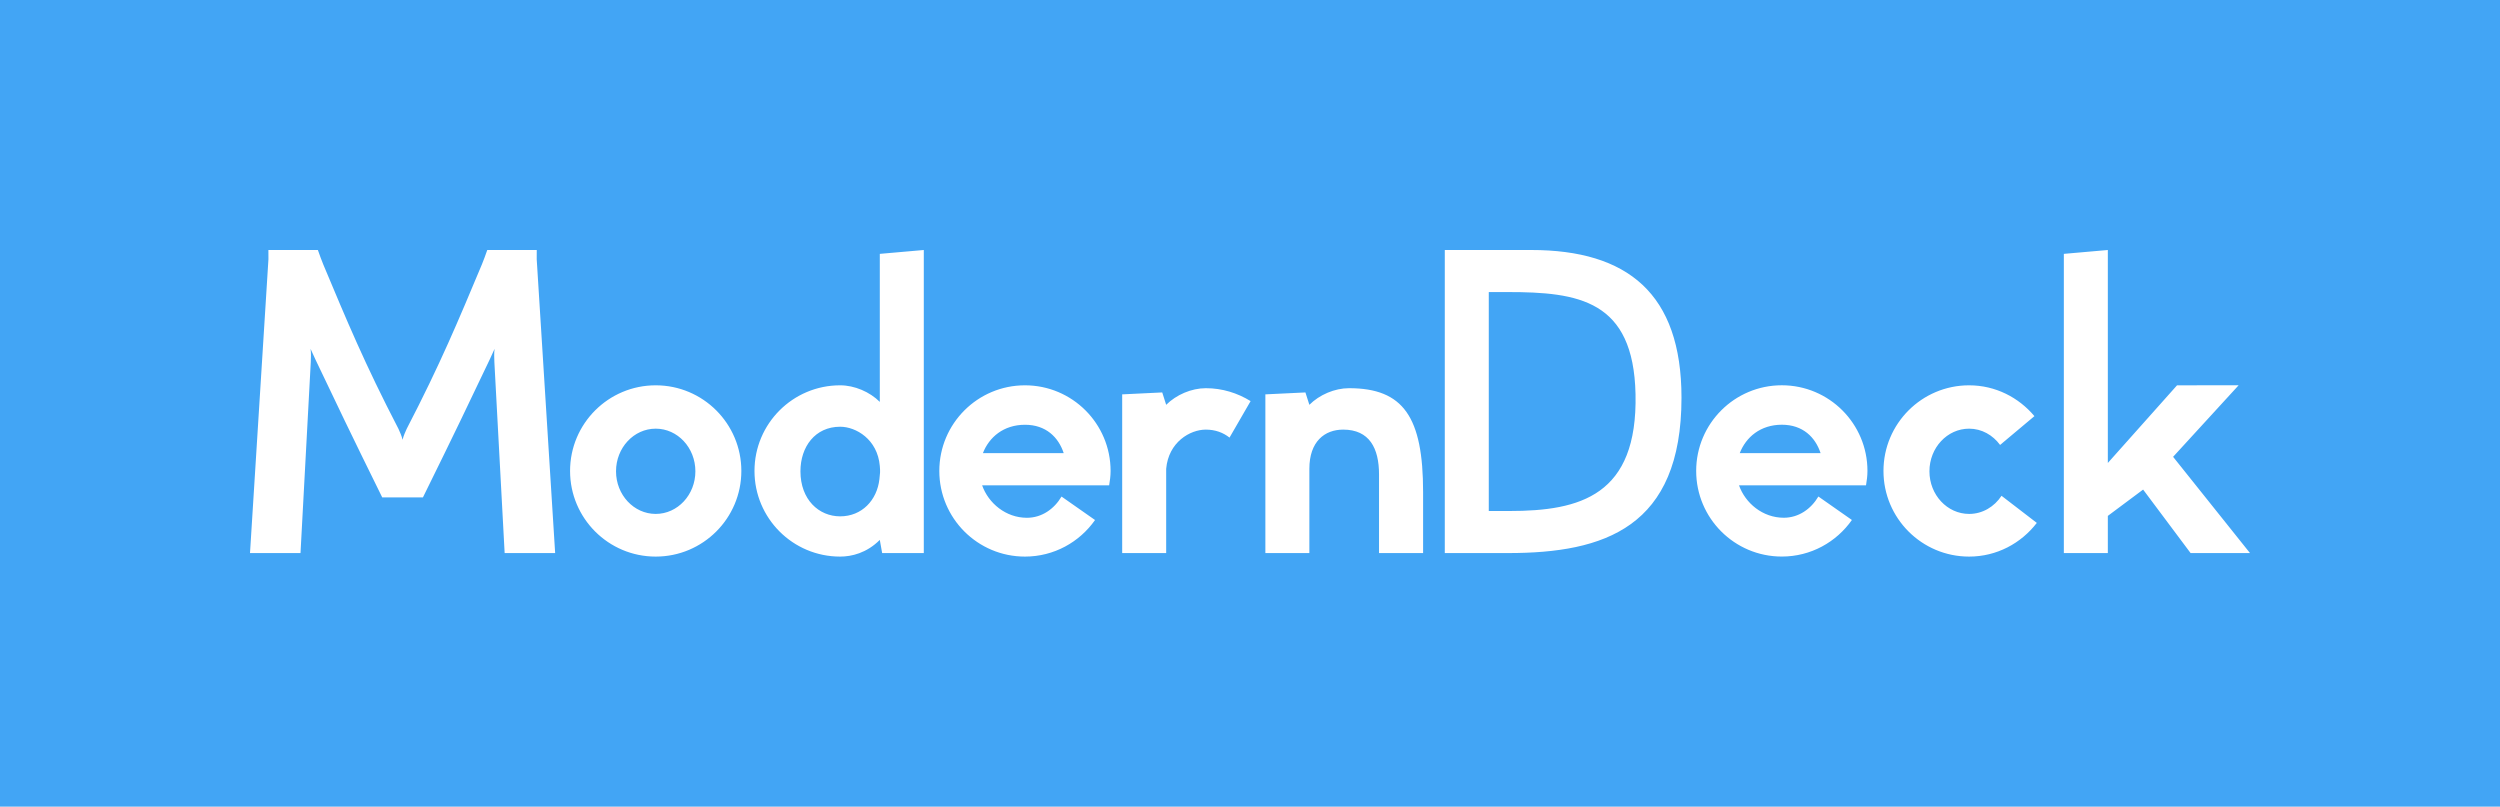
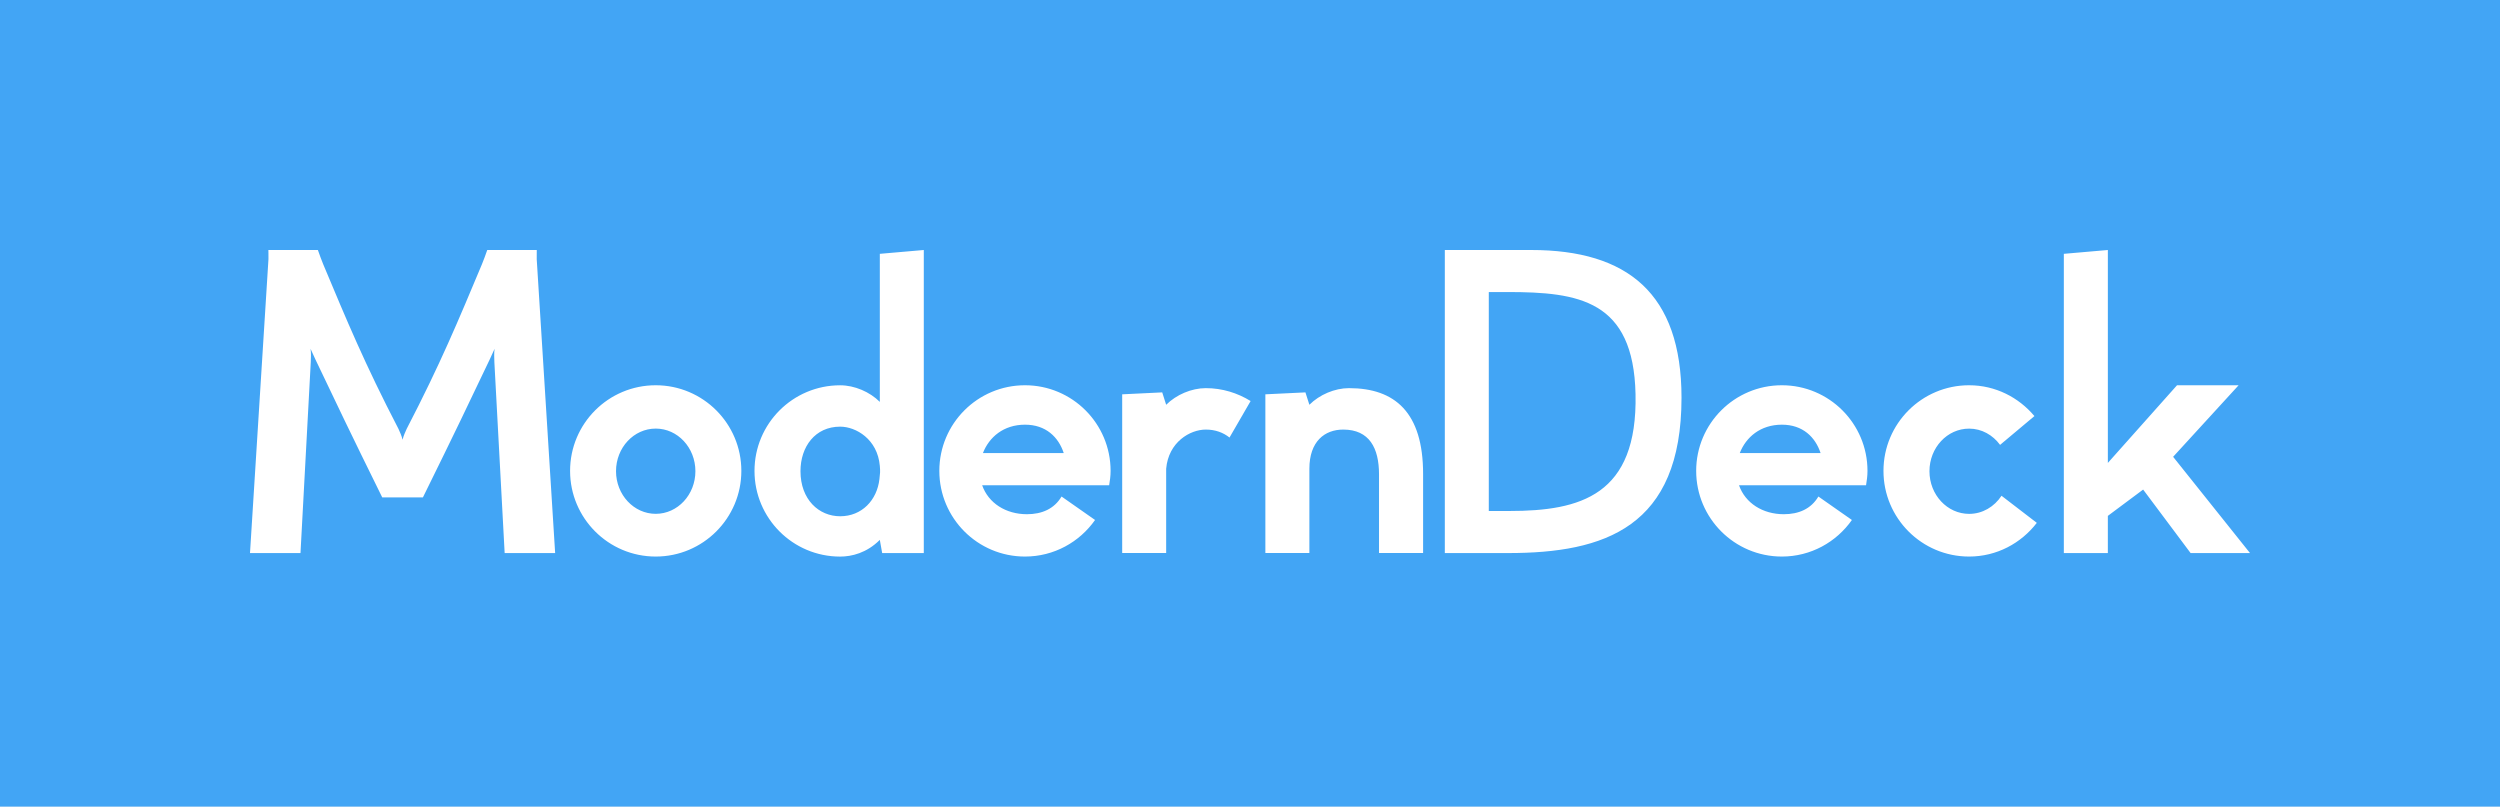
<svg xmlns="http://www.w3.org/2000/svg" width="640" height="206.488" viewBox="0 0 640 206.488" id="svg2" version="1.1">
  <defs id="defs4" />
  <g id="layer1" transform="translate(32.00002,-688.2127)">
+     <path style="color:#000000;font-style:normal;font-variant:normal;font-weight:normal;font-stretch:normal;font-size:medium;line-height:normal;font-family:sans-serif;text-indent:0;text-align:start;text-decoration:none;text-decoration-line:none;text-decoration-style:solid;text-decoration-color:#000000;letter-spacing:normal;word-spacing:normal;text-transform:none;direction:ltr;block-progression:tb;writing-mode:lr-tb;baseline-shift:baseline;text-anchor:start;white-space:normal;clip-rule:nonzero;display:inline;overflow:visible;visibility:visible;opacity:1;isolation:auto;mix-blend-mode:normal;color-interpolation:sRGB;color-interpolation-filters:linearRGB;solid-color:#000000;solid-opacity:1;fill:#000000;fill-opacity:1;fill-rule:evenodd;stroke:none;stroke-width:2.25;stroke-linecap:butt;stroke-linejoin:miter;stroke-miterlimit:4;stroke-dasharray:none;stroke-dashoffset:0;stroke-opacity:1;color-rendering:auto;image-rendering:auto;shape-rendering:auto;text-rendering:auto;enable-background:accumulate" d="m 282.818,1029.164 c -1.334,0.241 -2.68,0.397 -4.125,0.567 l 0,2.058 1.875,-0.122 0,12.413 2.25,0 z" id="path4314" />
+     <path style="color:#000000;font-style:normal;font-variant:normal;font-weight:normal;font-stretch:normal;font-size:medium;line-height:normal;font-family:sans-serif;text-indent:0;text-align:start;text-decoration:none;text-decoration-line:none;text-decoration-style:solid;text-decoration-color:#000000;letter-spacing:normal;word-spacing:normal;text-transform:none;direction:ltr;block-progression:tb;writing-mode:lr-tb;baseline-shift:baseline;text-anchor:start;white-space:normal;clip-rule:nonzero;display:inline;overflow:visible;visibility:visible;opacity:1;isolation:auto;mix-blend-mode:normal;color-interpolation:sRGB;color-interpolation-filters:linearRGB;solid-color:#000000;solid-opacity:1;fill:#000000;fill-opacity:1;fill-rule:evenodd;stroke:none;stroke-width:2.5;stroke-linecap:butt;stroke-linejoin:bevel;stroke-miterlimit:17;stroke-dasharray:none;stroke-dashoffset:0;stroke-opacity:1;color-rendering:auto;image-rendering:auto;shape-rendering:auto;text-rendering:auto;enable-background:accumulate" d="m 255.254,347.205 c -2.437,-1e-4 -4.414,1.975 -4.414,4.412 -8e-5,2.437 1.977,4.414 4.414,4.414 1.495,10e-5 2.811,-0.747 3.609,-1.885 l -1.727,-1.209 c -0.375,0.637 -1.012,0.912 -1.781,0.912 -1.086,0 -1.985,-0.571 -2.309,-1.49 l 4.334,0 1.875,0 0.336,0 c 0.041,-0.242 0.074,-0.488 0.074,-0.742 8e-5,-2.437 -1.975,-4.412 -4.412,-4.412 z m 0.002,2.031 c 1.078,0 1.725,0.642 1.994,1.463 l -4.164,0 c 0.319,-0.822 1.067,-1.463 2.17,-1.463 z" id="path4200" transform="translate(-32.00005,688.2127)" />
    <rect style="fill:#42a5f5;fill-opacity:1;stroke:none" id="rect4159" width="640" height="206.488" x="-32" y="688.213" />
    <text xml:space="preserve" style="font-style:normal;font-weight:normal;font-size:1.25px;line-height:125%;font-family:sans-serif;letter-spacing:0px;word-spacing:0px;fill:#000000;fill-opacity:1;stroke:none;stroke-width:1px;stroke-linecap:butt;stroke-linejoin:miter;stroke-opacity:1" x="5" y="1036.362" id="text4161">
      <tspan id="tspan4163" x="5" y="1036.362" />
    </text>
    <text xml:space="preserve" style="font-style:normal;font-weight:normal;font-size:0.312px;line-height:125%;font-family:sans-serif;letter-spacing:0px;word-spacing:0px;fill:#000000;fill-opacity:1;stroke:none;stroke-width:1px;stroke-linecap:butt;stroke-linejoin:miter;stroke-opacity:1" x="41.355" y="1049.476" id="text5018">
      <tspan x="41.355" y="1049.476" id="tspan5022" />
    </text>
-     <path style="color:#000000;font-style:normal;font-variant:normal;font-weight:normal;font-stretch:normal;font-size:medium;line-height:normal;font-family:sans-serif;text-indent:0;text-align:start;text-decoration:none;text-decoration-line:none;text-decoration-style:solid;text-decoration-color:#000000;letter-spacing:normal;word-spacing:normal;text-transform:none;direction:ltr;block-progression:tb;writing-mode:lr-tb;baseline-shift:baseline;text-anchor:start;white-space:normal;clip-rule:nonzero;display:inline;overflow:visible;visibility:visible;opacity:1;isolation:auto;mix-blend-mode:normal;color-interpolation:sRGB;color-interpolation-filters:linearRGB;solid-color:#000000;solid-opacity:1;fill:#ffffff;fill-opacity:1;fill-rule:evenodd;stroke:none;stroke-width:2.5;stroke-linecap:butt;stroke-linejoin:bevel;stroke-miterlimit:17;stroke-dasharray:none;stroke-dashoffset:0;stroke-opacity:1;color-rendering:auto;image-rendering:auto;shape-rendering:auto;text-rendering:auto;enable-background:accumulate" d="m 36.71,752.213 c 0,0 0.03,1.575 0.01,2.365 l -4.72,75.221 12.929,0 2.627,-48.849 c 0.025,-1.144 0.119,-2.177 -0.048,-3.431 0,0 0.78,1.752 1.192,2.617 5.684,11.922 8.68,18.235 17.145,35.406 l 5.214,0 5.214,0 c 8.465,-17.17 11.461,-23.483 17.145,-35.406 0.412,-0.865 1.192,-2.617 1.192,-2.617 -0.166,1.254 -0.07,2.287 -0.048,3.431 l 2.627,48.849 12.929,0 -4.72,-75.221 c -0.02,-0.79 0.01,-2.365 0.01,-2.365 l -12.668,0 c -0.477,1.334 -0.868,2.481 -1.376,3.693 -5.997,14.297 -10.594,25.412 -19.258,42.103 -0.406,0.934 -0.756,1.622 -1.047,2.782 -0.29,-1.159 -0.641,-1.848 -1.047,-2.782 -8.664,-16.691 -13.262,-27.806 -19.258,-42.103 -0.508,-1.211 -0.899,-2.358 -1.376,-3.693 l -12.668,0 z m 167.782,0 -11.262,0.989 0,37.896 c -2.564,-2.564 -6.47,-4.246 -10.157,-4.245 -12.108,-4.9e-4 -21.924,9.815 -21.924,21.924 -4.4e-4,12.108 9.815,21.924 21.924,21.924 2.926,0 6.783,-0.9 10.157,-4.274 l 0.601,3.373 10.661,0 0,-77.586 z m 133.374,0 0,10.768 0,66.818 11.262,0 4.953,0 c 24.675,0.001 44.381,-6.576 44.381,-39.777 0,-26.656 -13.813,-37.81 -38.488,-37.809 l -22.108,0 z m 169.739,0 -11.262,0.989 0,76.597 11.262,0 0,-9.518 9.033,-6.736 12.154,16.254 15.207,0 -19.685,-24.638 16.777,-18.318 -15.769,0.01 -17.717,19.879 0,-54.519 z m -158.477,10.768 4.798,0 c 18.19,-10e-4 32.25,2.046 32.769,26.12 0.56,25.941 -14.103,29.931 -32.304,29.93 l -5.263,0 0,-56.05 z m 75.018,23.862 c -12.108,-5.1e-4 -21.924,9.815 -21.924,21.924 -4.5e-4,12.108 9.815,21.924 21.924,21.924 7.429,4.9e-4 13.975,-3.711 17.94,-9.363 l -8.578,-6.009 c -1.862,3.166 -5.038,5.437 -8.859,5.437 -5.398,0 -9.857,-3.737 -11.466,-8.306 l 21.536,0 9.314,0 1.667,0 c 0.204,-1.203 0.368,-2.422 0.368,-3.683 4e-4,-12.109 -9.815,-21.924 -21.924,-21.924 z m -288.285,0.01 c -12.108,-5e-4 -21.924,9.815 -21.924,21.924 -4.4e-4,12.108 9.815,21.924 21.924,21.924 12.108,4.5e-4 21.924,-9.815 21.924,-21.924 3.8e-4,-12.109 -9.815,-21.924 -21.924,-21.924 z m 94.528,0 c -12.108,-5e-4 -21.924,9.815 -21.924,21.924 -4.4e-4,12.108 9.815,21.924 21.924,21.924 7.429,4.9e-4 13.975,-3.711 17.94,-9.363 l -8.578,-6.009 c -1.862,3.166 -5.038,5.437 -8.859,5.437 -5.398,0 -9.857,-3.737 -11.466,-8.306 l 21.536,0 9.314,0 1.667,0 c 0.204,-1.203 0.368,-2.422 0.368,-3.683 4.6e-4,-12.109 -9.815,-21.924 -21.924,-21.924 z m 241.704,0 c -12.108,-5e-4 -21.924,9.815 -21.924,21.924 -4.5e-4,12.108 9.815,21.924 21.924,21.924 7.084,0 13.322,-3.413 17.33,-8.626 l -9.033,-6.94 c -1.837,2.803 -4.855,4.641 -8.287,4.643 -5.609,0.002 -10.168,-4.879 -10.167,-10.913 -7.4e-4,-6.033 4.558,-10.916 10.167,-10.913 3.224,10e-4 6.06,1.647 7.919,4.168 l 8.791,-7.376 c -4.022,-4.786 -9.979,-7.89 -16.719,-7.889 z m -195.395,0.737 c -3.688,-4.9e-4 -7.593,1.691 -10.157,4.255 l -1.008,-3.169 -10.254,0.494 0,40.63 11.262,0 0,-21.575 c 0.592,-6.832 6.116,-10.031 10.148,-10.031 2.439,0 4.465,0.774 6.067,2.045 l 5.399,-9.343 c -3.341,-2.06 -7.243,-3.306 -11.456,-3.305 z m 36.656,0 c -3.688,-4.9e-4 -7.593,1.691 -10.157,4.255 l -1.008,-3.169 -10.254,0.494 0,40.63 11.262,0 0,-21.575 c 0,-6.997 3.92,-10.031 8.665,-10.031 6.701,0 9.169,4.753 9.169,11.466 l 0,20.14 11.282,0 0,-15.634 c 0,-19.165 -5.025,-26.576 -18.958,-26.576 z m 110.801,9.353 c 5.358,0 8.576,3.191 9.915,7.269 l -20.693,0 c 1.585,-4.084 5.298,-7.269 10.778,-7.269 z m -193.757,0.01 c 5.358,0 8.576,3.191 9.915,7.269 l -20.693,0 c 1.585,-4.084 5.298,-7.269 10.778,-7.269 z m -47.317,0.504 c 4.032,0 9.556,3.199 10.148,10.031 0.132,1.519 0.072,1.857 -0.097,3.373 -0.605,5.428 -4.511,9.537 -10.051,9.537 -5.437,0 -10.167,-4.259 -10.167,-11.534 0,-6.288 3.766,-11.408 10.167,-11.408 z m -47.211,0.494 c 5.605,0.002 10.148,4.885 10.148,10.913 7.4e-4,6.031 -4.543,10.91 -10.148,10.913 -5.609,0.002 -10.168,-4.879 -10.167,-10.913 -7.3e-4,-6.033 4.558,-10.916 10.167,-10.913 z" id="path4169-3" />
+     <path style="color:#000000;font-style:normal;font-variant:normal;font-weight:normal;font-stretch:normal;font-size:medium;line-height:normal;font-family:sans-serif;text-indent:0;text-align:start;text-decoration:none;text-decoration-line:none;text-decoration-style:solid;text-decoration-color:#000000;letter-spacing:normal;word-spacing:normal;text-transform:none;direction:ltr;block-progression:tb;writing-mode:lr-tb;baseline-shift:baseline;text-anchor:start;white-space:normal;clip-rule:nonzero;display:inline;overflow:visible;visibility:visible;opacity:1;isolation:auto;mix-blend-mode:normal;color-interpolation:sRGB;color-interpolation-filters:linearRGB;solid-color:#000000;solid-opacity:1;fill:#000000;fill-opacity:1;fill-rule:evenodd;stroke:none;stroke-width:2.5;stroke-linecap:butt;stroke-linejoin:bevel;stroke-miterlimit:17;stroke-dasharray:none;stroke-dashoffset:0;stroke-opacity:1;color-rendering:auto;image-rendering:auto;shape-rendering:auto;text-rendering:auto;enable-background:accumulate" d="m 145.275,1028.448 c 0,0 0.006,0.317 0.002,0.476 l -0.95,15.139 2.602,0 0.529,-9.832 c 0.006,-0.23 0.024,-0.438 -0.01,-0.691 0,0 0.157,0.353 0.24,0.527 1.144,2.399 1.747,3.67 3.451,7.126 l 1.05,0 1.049,0 c 1.704,-3.456 2.307,-4.726 3.451,-7.126 0.083,-0.174 0.24,-0.527 0.24,-0.527 -0.034,0.253 -0.014,0.46 -0.01,0.691 l 0.529,9.832 2.602,0 -0.95,-15.139 c -0.004,-0.159 0.002,-0.476 0.002,-0.476 l -2.55,0 c -0.096,0.269 -0.175,0.499 -0.277,0.743 -1.207,2.878 -2.132,5.114 -3.876,8.474 -0.082,0.188 -0.152,0.327 -0.211,0.56 -0.058,-0.233 -0.129,-0.372 -0.211,-0.56 -1.744,-3.359 -2.669,-5.596 -3.876,-8.474 -0.102,-0.244 -0.181,-0.475 -0.277,-0.743 l -2.55,0 z" id="path4210" />
+     <path style="color:#000000;font-style:normal;font-variant:normal;font-weight:normal;font-stretch:normal;font-size:medium;line-height:normal;font-family:sans-serif;text-indent:0;text-align:start;text-decoration:none;text-decoration-line:none;text-decoration-style:solid;text-decoration-color:#000000;letter-spacing:normal;word-spacing:normal;text-transform:none;direction:ltr;block-progression:tb;writing-mode:lr-tb;baseline-shift:baseline;text-anchor:start;white-space:normal;clip-rule:nonzero;display:inline;overflow:visible;visibility:visible;opacity:1;isolation:auto;mix-blend-mode:normal;color-interpolation:sRGB;color-interpolation-filters:linearRGB;solid-color:#000000;solid-opacity:1;fill:#000000;fill-opacity:1;fill-rule:evenodd;stroke:none;stroke-width:2.5;stroke-linecap:butt;stroke-linejoin:bevel;stroke-miterlimit:17;stroke-dasharray:none;stroke-dashoffset:0;stroke-opacity:1;color-rendering:auto;image-rendering:auto;shape-rendering:auto;text-rendering:auto;enable-background:accumulate" d="M 211.043 340.236 L 208.777 340.434 L 208.777 348.062 C 208.261 347.546 207.475 347.207 206.732 347.207 C 204.295 347.207 202.32 349.182 202.32 351.619 C 202.32 354.056 204.295 356.033 206.732 356.033 C 207.321 356.033 208.098 355.851 208.777 355.172 L 208.898 355.852 L 211.043 355.852 L 211.043 340.236 z M 206.734 349.338 C 207.546 349.338 208.658 349.982 208.777 351.357 C 208.804 351.663 208.792 351.73 208.758 352.035 C 208.636 353.128 207.849 353.955 206.734 353.955 C 205.64 353.955 204.689 353.097 204.689 351.633 C 204.689 350.367 205.446 349.338 206.734 349.338 z " transform="translate(-32.00005,688.2127)" id="path4208" />
+     <path style="color:#000000;font-style:normal;font-variant:normal;font-weight:normal;font-stretch:normal;font-size:medium;line-height:normal;font-family:sans-serif;text-indent:0;text-align:start;text-decoration:none;text-decoration-line:none;text-decoration-style:solid;text-decoration-color:#000000;letter-spacing:normal;word-spacing:normal;text-transform:none;direction:ltr;block-progression:tb;writing-mode:lr-tb;baseline-shift:baseline;text-anchor:start;white-space:normal;clip-rule:nonzero;display:inline;overflow:visible;visibility:visible;opacity:1;isolation:auto;mix-blend-mode:normal;color-interpolation:sRGB;color-interpolation-filters:linearRGB;solid-color:#000000;solid-opacity:1;fill:#000000;fill-opacity:1;fill-rule:evenodd;stroke:none;stroke-width:2.5;stroke-linecap:butt;stroke-linejoin:bevel;stroke-miterlimit:17;stroke-dasharray:none;stroke-dashoffset:0;stroke-opacity:1;color-rendering:auto;image-rendering:auto;shape-rendering:auto;text-rendering:auto;enable-background:accumulate" d="M 237.889 340.236 L 237.889 342.402 L 237.889 355.852 L 240.154 355.852 L 241.152 355.852 C 246.119 355.852 250.084 354.528 250.084 347.846 C 250.084 342.481 247.304 340.236 242.338 340.236 L 237.889 340.236 z M 240.154 342.402 L 241.121 342.402 C 244.782 342.402 247.61 342.815 247.715 347.66 C 247.828 352.881 244.876 353.684 241.213 353.684 L 240.154 353.684 L 240.154 342.402 z " transform="translate(-32.00005,688.2127)" id="path4206" />
+     <path style="color:#000000;font-style:normal;font-variant:normal;font-weight:normal;font-stretch:normal;font-size:medium;line-height:normal;font-family:sans-serif;text-indent:0;text-align:start;text-decoration:none;text-decoration-line:none;text-decoration-style:solid;text-decoration-color:#000000;letter-spacing:normal;word-spacing:normal;text-transform:none;direction:ltr;block-progression:tb;writing-mode:lr-tb;baseline-shift:baseline;text-anchor:start;white-space:normal;clip-rule:nonzero;display:inline;overflow:visible;visibility:visible;opacity:1;isolation:auto;mix-blend-mode:normal;color-interpolation:sRGB;color-interpolation-filters:linearRGB;solid-color:#000000;solid-opacity:1;fill:#000000;fill-opacity:1;fill-rule:evenodd;stroke:none;stroke-width:2.5;stroke-linecap:butt;stroke-linejoin:bevel;stroke-miterlimit:17;stroke-dasharray:none;stroke-dashoffset:0;stroke-opacity:1;color-rendering:auto;image-rendering:auto;shape-rendering:auto;text-rendering:auto;enable-background:accumulate" d="m 240.051,1028.448 -2.267,0.199 0,15.417 2.267,0 0,-1.916 1.818,-1.356 2.446,3.271 3.061,0 -3.962,-4.959 3.377,-3.687 -3.174,0 -3.566,4.001 0,-10.973 z" id="path4204" />
+     <path style="color:#000000;font-style:normal;font-variant:normal;font-weight:normal;font-stretch:normal;font-size:medium;line-height:normal;font-family:sans-serif;text-indent:0;text-align:start;text-decoration:none;text-decoration-line:none;text-decoration-style:solid;text-decoration-color:#000000;letter-spacing:normal;word-spacing:normal;text-transform:none;direction:ltr;block-progression:tb;writing-mode:lr-tb;baseline-shift:baseline;text-anchor:start;white-space:normal;clip-rule:nonzero;display:inline;overflow:visible;visibility:visible;opacity:1;isolation:auto;mix-blend-mode:normal;color-interpolation:sRGB;color-interpolation-filters:linearRGB;solid-color:#000000;solid-opacity:1;fill:#000000;fill-opacity:1;fill-rule:evenodd;stroke:none;stroke-width:2.5;stroke-linecap:butt;stroke-linejoin:bevel;stroke-miterlimit:17;stroke-dasharray:none;stroke-dashoffset:0;stroke-opacity:1;color-rendering:auto;image-rendering:auto;shape-rendering:auto;text-rendering:auto;enable-background:accumulate" d="M 197.23 347.205 C 194.793 347.205 192.818 349.18 192.818 351.617 C 192.818 354.054 194.793 356.031 197.23 356.031 C 199.667 356.031 201.643 354.054 201.643 351.617 C 201.643 349.18 199.667 347.205 197.23 347.205 z M 197.232 349.438 C 198.36 349.438 199.276 350.42 199.275 351.633 C 199.276 352.847 198.36 353.829 197.232 353.83 C 196.103 353.83 195.185 352.847 195.186 351.633 C 195.185 350.418 196.103 349.437 197.232 349.438 z " transform="translate(-32.00005,688.2127)" id="path4198" />
+     <path style="color:#000000;font-style:normal;font-variant:normal;font-weight:normal;font-stretch:normal;font-size:medium;line-height:normal;font-family:sans-serif;text-indent:0;text-align:start;text-decoration:none;text-decoration-line:none;text-decoration-style:solid;text-decoration-color:#000000;letter-spacing:normal;word-spacing:normal;text-transform:none;direction:ltr;block-progression:tb;writing-mode:lr-tb;baseline-shift:baseline;text-anchor:start;white-space:normal;clip-rule:nonzero;display:inline;overflow:visible;visibility:visible;opacity:1;isolation:auto;mix-blend-mode:normal;color-interpolation:sRGB;color-interpolation-filters:linearRGB;solid-color:#000000;solid-opacity:1;fill:#000000;fill-opacity:1;fill-rule:evenodd;stroke:none;stroke-width:2.5;stroke-linecap:butt;stroke-linejoin:bevel;stroke-miterlimit:17;stroke-dasharray:none;stroke-dashoffset:0;stroke-opacity:1;color-rendering:auto;image-rendering:auto;shape-rendering:auto;text-rendering:auto;enable-background:accumulate" d="m 216.256,347.205 c -2.437,-1e-4 -4.412,1.975 -4.412,4.412 -8e-5,2.437 1.975,4.414 4.412,4.414 1.495,10e-5 2.813,-0.747 3.611,-1.885 l -1.727,-1.209 c -0.375,0.637 -1.014,0.912 -1.783,0.912 -1.086,0 -1.983,-0.571 -2.307,-1.49 l 4.334,0 1.875,0 0.334,0 c 0.041,-0.242 0.074,-0.488 0.074,-0.742 1e-4,-2.437 -1.975,-4.412 -4.412,-4.412 z m 0.002,2.031 c 1.078,0 1.726,0.642 1.996,1.463 l -4.164,0 c 0.319,-0.822 1.065,-1.463 2.168,-1.463 z" transform="translate(-32.00005,688.2127)" id="path4196" />
+     <path style="color:#000000;font-style:normal;font-variant:normal;font-weight:normal;font-stretch:normal;font-size:medium;line-height:normal;font-family:sans-serif;text-indent:0;text-align:start;text-decoration:none;text-decoration-line:none;text-decoration-style:solid;text-decoration-color:#000000;letter-spacing:normal;word-spacing:normal;text-transform:none;direction:ltr;block-progression:tb;writing-mode:lr-tb;baseline-shift:baseline;text-anchor:start;white-space:normal;clip-rule:nonzero;display:inline;overflow:visible;visibility:visible;opacity:1;isolation:auto;mix-blend-mode:normal;color-interpolation:sRGB;color-interpolation-filters:linearRGB;solid-color:#000000;solid-opacity:1;fill:#000000;fill-opacity:1;fill-rule:evenodd;stroke:none;stroke-width:2.5;stroke-linecap:butt;stroke-linejoin:bevel;stroke-miterlimit:17;stroke-dasharray:none;stroke-dashoffset:0;stroke-opacity:1;color-rendering:auto;image-rendering:auto;shape-rendering:auto;text-rendering:auto;enable-background:accumulate" d="m 232.903,1035.418 c -2.437,-10e-5 -4.413,1.975 -4.413,4.412 -8e-5,2.437 1.976,4.413 4.413,4.413 1.426,0 2.681,-0.687 3.488,-1.736 l -1.818,-1.397 c -0.37,0.564 -0.977,0.934 -1.668,0.934 -1.129,0 -2.046,-0.982 -2.046,-2.197 -1.5e-4,-1.214 0.917,-2.197 2.046,-2.196 0.649,2e-4 1.22,0.332 1.594,0.839 l 1.769,-1.484 c -0.809,-0.963 -2.008,-1.588 -3.365,-1.588 z" id="path4194" />
+     <path style="color:#000000;font-style:normal;font-variant:normal;font-weight:normal;font-stretch:normal;font-size:medium;line-height:normal;font-family:sans-serif;text-indent:0;text-align:start;text-decoration:none;text-decoration-line:none;text-decoration-style:solid;text-decoration-color:#000000;letter-spacing:normal;word-spacing:normal;text-transform:none;direction:ltr;block-progression:tb;writing-mode:lr-tb;baseline-shift:baseline;text-anchor:start;white-space:normal;clip-rule:nonzero;display:inline;overflow:visible;visibility:visible;opacity:1;isolation:auto;mix-blend-mode:normal;color-interpolation:sRGB;color-interpolation-filters:linearRGB;solid-color:#000000;solid-opacity:1;fill:#000000;fill-opacity:1;fill-rule:evenodd;stroke:none;stroke-width:2.5;stroke-linecap:butt;stroke-linejoin:bevel;stroke-miterlimit:17;stroke-dasharray:none;stroke-dashoffset:0;stroke-opacity:1;color-rendering:auto;image-rendering:auto;shape-rendering:auto;text-rendering:auto;enable-background:accumulate" d="m 193.577,1035.566 c -0.742,-10e-5 -1.528,0.34 -2.044,0.856 l -0.203,-0.638 -2.064,0.099 0,8.177 2.267,0 0,-4.342 c 0.119,-1.375 1.231,-2.019 2.042,-2.019 0.491,0 0.899,0.156 1.221,0.411 l 1.087,-1.88 c -0.672,-0.415 -1.458,-0.665 -2.306,-0.665 z" id="path4192" />
+     <path style="color:#000000;font-style:normal;font-variant:normal;font-weight:normal;font-stretch:normal;font-size:medium;line-height:normal;font-family:sans-serif;text-indent:0;text-align:start;text-decoration:none;text-decoration-line:none;text-decoration-style:solid;text-decoration-color:#000000;letter-spacing:normal;word-spacing:normal;text-transform:none;direction:ltr;block-progression:tb;writing-mode:lr-tb;baseline-shift:baseline;text-anchor:start;white-space:normal;clip-rule:nonzero;display:inline;overflow:visible;visibility:visible;opacity:1;isolation:auto;mix-blend-mode:normal;color-interpolation:sRGB;color-interpolation-filters:linearRGB;solid-color:#000000;solid-opacity:1;fill:#000000;fill-opacity:1;fill-rule:evenodd;stroke:none;stroke-width:2.5;stroke-linecap:butt;stroke-linejoin:bevel;stroke-miterlimit:17;stroke-dasharray:none;stroke-dashoffset:0;stroke-opacity:1;color-rendering:auto;image-rendering:auto;shape-rendering:auto;text-rendering:auto;enable-background:accumulate" d="m 200.954,1035.566 c -0.742,-10e-5 -1.528,0.34 -2.044,0.856 l -0.203,-0.638 -2.064,0.099 0,8.177 2.267,0 0,-4.342 c 0,-1.408 0.789,-2.019 1.744,-2.019 1.349,0 1.845,0.957 1.845,2.308 l 0,4.054 2.271,0 0,-4.074 c 0,-3.172 -1.453,-4.421 -3.816,-4.421 z" id="path4190" />
+     <g style="font-style:normal;font-weight:normal;font-size:20.918px;line-height:125%;font-family:sans-serif;letter-spacing:0px;word-spacing:0px;fill:#000000;fill-opacity:1;stroke:none;stroke-width:1px;stroke-linecap:butt;stroke-linejoin:miter;stroke-opacity:1" id="text4242" />
+     <path style="color:#000000;font-style:normal;font-variant:normal;font-weight:normal;font-stretch:normal;font-size:medium;line-height:normal;font-family:sans-serif;text-indent:0;text-align:start;text-decoration:none;text-decoration-line:none;text-decoration-style:solid;text-decoration-color:#000000;letter-spacing:normal;word-spacing:normal;text-transform:none;direction:ltr;block-progression:tb;writing-mode:lr-tb;baseline-shift:baseline;text-anchor:start;white-space:normal;clip-rule:nonzero;display:inline;overflow:visible;visibility:visible;opacity:1;isolation:auto;mix-blend-mode:normal;color-interpolation:sRGB;color-interpolation-filters:linearRGB;solid-color:#000000;solid-opacity:1;fill:#000000;fill-opacity:1;fill-rule:evenodd;stroke:none;stroke-width:2.5;stroke-linecap:butt;stroke-linejoin:bevel;stroke-miterlimit:17;stroke-dasharray:none;stroke-dashoffset:0;stroke-opacity:1;color-rendering:auto;image-rendering:auto;shape-rendering:auto;text-rendering:auto;enable-background:accumulate" d="m 272.343,1029.164 -4.895,8.479 c -1.219,2.11 -0.497,4.809 1.613,6.027 2.11,1.219 4.811,0.495 6.029,-1.615 1.219,-2.111 0.584,-4.809 -1.527,-6.027 -0.684,-0.395 -1.455,-0.6 -2.333,-0.435 l 3.595,-6.229 z m -1.247,8.485 c 0.139,-0.011 0.281,-0.01 0.43,0 0.27,0.035 0.555,0.129 0.809,0.275 l 0.002,0.01 c 0.132,0.077 0.248,0.167 0.357,0.266 0.1,0.092 0.194,0.19 0.281,0.299 0.173,0.245 0.298,0.486 0.375,0.771 0.058,0.275 0.07,0.548 0.053,0.828 -0.027,0.298 -0.108,0.565 -0.254,0.818 -0.157,0.272 -0.358,0.494 -0.592,0.648 -0.245,0.173 -0.488,0.298 -0.756,0.385 -0.208,0.055 -0.41,0.068 -0.615,0.055 -0.35,0.01 -0.702,-0.062 -1.021,-0.246 -0.14,-0.081 -0.263,-0.182 -0.375,-0.291 -0.009,-0.01 -0.009,-0.016 -0.018,-0.022 -0.31,-0.274 -0.519,-0.618 -0.631,-1.037 -0.153,-0.572 -0.068,-1.099 0.246,-1.643 0.002,-2e-4 0.004,-0.011 0.006,-0.012 l 0.002,0 0.018,-0.031 c 0.143,-0.238 0.317,-0.457 0.549,-0.621 0.216,-0.165 0.459,-0.292 0.727,-0.379 0.134,-0.043 0.27,-0.068 0.408,-0.078 z" id="path4275" />
+     <path style="color:#000000;font-style:normal;font-variant:normal;font-weight:normal;font-stretch:normal;font-size:medium;line-height:normal;font-family:sans-serif;text-indent:0;text-align:start;text-decoration:none;text-decoration-line:none;text-decoration-style:solid;text-decoration-color:#000000;letter-spacing:normal;word-spacing:normal;text-transform:none;direction:ltr;block-progression:tb;writing-mode:lr-tb;baseline-shift:baseline;text-anchor:start;white-space:normal;clip-rule:nonzero;display:inline;overflow:visible;visibility:visible;opacity:1;isolation:auto;mix-blend-mode:normal;color-interpolation:sRGB;color-interpolation-filters:linearRGB;solid-color:#000000;solid-opacity:1;fill:#000000;fill-opacity:1;fill-rule:evenodd;stroke:none;stroke-width:2.5;stroke-linecap:butt;stroke-linejoin:bevel;stroke-miterlimit:17;stroke-dasharray:none;stroke-dashoffset:0;stroke-opacity:1;color-rendering:auto;image-rendering:auto;shape-rendering:auto;text-rendering:auto;enable-background:accumulate" d="m 277.077,1044.257 c -0.076,0.012 -0.154,0 -0.236,0 -0.148,-0.02 -0.305,-0.071 -0.444,-0.151 l -10e-4,-0.01 c -0.072,-0.043 -0.136,-0.092 -0.196,-0.146 -0.055,-0.05 -0.106,-0.105 -0.155,-0.164 -0.095,-0.135 -0.164,-0.267 -0.206,-0.424 -0.032,-0.151 -0.038,-0.301 -0.029,-0.455 0.015,-0.164 0.059,-0.31 0.14,-0.45 0.086,-0.149 0.197,-0.271 0.325,-0.356 0.134,-0.095 0.268,-0.164 0.415,-0.211 0.115,-0.03 0.225,-0.038 0.338,-0.03 0.193,0 0.386,0.034 0.562,0.135 0.077,0.045 0.145,0.1 0.206,0.16 0.005,0 0.005,0.012 0.009,0.013 0.17,0.15 0.285,0.34 0.347,0.57 0.084,0.314 0.037,0.604 -0.135,0.903 -0.001,10e-5 -0.002,0.01 -0.003,0.01 l -0.001,0 -0.009,0.018 c -0.078,0.131 -0.174,0.251 -0.302,0.341 -0.119,0.091 -0.252,0.161 -0.399,0.208 -0.074,0.024 -0.148,0.038 -0.224,0.043 z" id="path4302" />
+     <path style="color:#000000;font-style:normal;font-variant:normal;font-weight:normal;font-stretch:normal;font-size:medium;line-height:normal;font-family:sans-serif;text-indent:0;text-align:start;text-decoration:none;text-decoration-line:none;text-decoration-style:solid;text-decoration-color:#000000;letter-spacing:normal;word-spacing:normal;text-transform:none;direction:ltr;block-progression:tb;writing-mode:lr-tb;baseline-shift:baseline;text-anchor:start;white-space:normal;clip-rule:nonzero;display:inline;overflow:visible;visibility:visible;opacity:1;isolation:auto;mix-blend-mode:normal;color-interpolation:sRGB;color-interpolation-filters:linearRGB;solid-color:#000000;solid-opacity:1;fill:#ffffff;fill-opacity:1;fill-rule:evenodd;stroke:none;stroke-width:2.5;stroke-linecap:butt;stroke-linejoin:bevel;stroke-miterlimit:17;stroke-dasharray:none;stroke-dashoffset:0;stroke-opacity:1;color-rendering:auto;image-rendering:auto;shape-rendering:auto;text-rendering:auto;enable-background:accumulate" d="m 36.706,752.213 c 0,0 0.039,1.568 0.019,2.358 l -4.726,75.226 12.926,0 2.63,-48.851 c 0.03,-1.145 0.12,-2.181 -0.049,-3.435 0,0 0.781,1.755 1.194,2.62 5.684,11.921 8.682,18.24 17.147,35.41 l 5.211,0 5.211,0 c 8.465,-17.17 11.463,-23.489 17.147,-35.41 0.412,-0.866 1.194,-2.62 1.194,-2.62 -0.166,1.255 -0.069,2.29 -0.049,3.435 l 2.63,48.851 12.926,0 -4.716,-75.226 c -0.02,-0.79 0.01,-2.358 0.01,-2.358 l -12.674,0 c -0.477,1.335 -0.87,2.476 -1.378,3.688 -5.997,14.297 -10.589,25.415 -19.253,42.106 -0.406,0.934 -0.758,1.616 -1.048,2.775 -0.29,-1.16 -0.642,-1.841 -1.048,-2.775 -8.664,-16.691 -13.256,-27.809 -19.253,-42.106 -0.508,-1.211 -0.901,-2.353 -1.378,-3.688 l -12.674,0 z m 167.785,0 -11.257,0.98 0,37.904 c -2.564,-2.564 -6.472,-4.251 -10.16,-4.25 -12.108,-5e-4 -21.922,9.813 -21.922,21.922 -4.5e-4,12.108 9.813,21.932 21.922,21.931 2.926,0 6.786,-0.905 10.16,-4.279 l 0.602,3.377 10.655,0 0,-77.585 z m 133.383,0 0,10.762 0,66.823 11.257,0 4.959,0 c 24.675,10e-4 44.377,-6.577 44.377,-39.777 0,-26.656 -13.812,-37.808 -38.487,-37.807 l -22.106,0 z m 169.735,0 -11.267,0.98 0,76.604 11.267,0 0,-9.52 9.035,-6.735 12.15,16.254 15.206,0 -19.68,-24.639 16.769,-18.321 -15.769,0 -17.71,19.884 0,-54.508 z m -158.478,10.762 4.804,0 c 18.19,-4.4e-4 32.241,2.049 32.761,26.124 0.56,25.942 -14.104,29.929 -32.305,29.928 l -5.26,0 0,-56.051 z m -213.268,23.863 c -12.108,-5e-4 -21.922,9.813 -21.922,21.922 -4e-4,12.108 9.813,21.932 21.922,21.931 12.108,5e-4 21.922,-9.823 21.922,-21.931 3.5e-4,-12.109 -9.813,-21.922 -21.922,-21.922 z m 94.528,0 c -12.108,-5e-4 -21.922,9.813 -21.922,21.922 -4e-4,12.108 9.813,21.932 21.922,21.931 7.429,5e-4 13.978,-3.713 17.943,-9.364 l -8.578,-6.007 c -1.862,3.166 -5.039,4.532 -8.86,4.532 -5.398,0 -9.852,-2.836 -11.461,-7.404 l 21.533,0 9.316,0 1.659,0 c 0.205,-1.203 0.369,-2.426 0.369,-3.688 5e-4,-12.109 -9.813,-21.922 -21.922,-21.922 z m 193.762,0 c -12.108,-5e-4 -21.932,9.813 -21.931,21.922 -4e-4,12.108 9.823,21.932 21.931,21.931 7.429,5e-4 13.968,-3.713 17.933,-9.364 l -8.578,-6.007 c -1.862,3.166 -5.029,4.532 -8.85,4.532 -5.398,0 -9.862,-2.835 -11.47,-7.404 l 21.534,0 9.316,0 1.669,0 c 0.205,-1.203 0.369,-2.426 0.369,-3.688 4e-4,-12.109 -9.813,-21.922 -21.922,-21.922 z m 47.938,0 c -12.108,-5e-4 -21.922,9.813 -21.922,21.922 -3.9e-4,12.108 9.813,21.932 21.922,21.931 7.084,0 13.324,-3.414 17.332,-8.627 l -9.035,-6.938 c -1.837,2.803 -4.856,4.637 -8.287,4.639 -5.609,0 -10.161,-4.882 -10.16,-10.917 -7.4e-4,-6.033 4.551,-10.91 10.16,-10.907 3.224,9.9e-4 6.06,1.642 7.919,4.163 l 8.792,-7.375 c -4.022,-4.786 -9.98,-7.89 -16.72,-7.889 z m -195.393,0.738 c -3.688,-5e-4 -7.596,1.696 -10.16,4.26 l -1.009,-3.173 -10.248,0.495 0,40.622 11.257,0 0,-21.572 c 0.592,-6.832 6.119,-10.024 10.151,-10.024 2.439,0 4.462,0.767 6.065,2.038 l 5.405,-9.345 c -3.341,-2.06 -7.247,-3.3 -11.461,-3.299 z m 36.653,0 c -3.688,-5e-4 -7.586,1.696 -10.151,4.26 l -1.009,-3.173 -10.257,0.495 0,40.622 11.267,0 0,-21.572 c 0,-6.997 3.921,-10.024 8.666,-10.024 6.701,0 9.161,4.748 9.161,11.461 l 0,20.136 11.286,0 0,-20.243 c 0,-15.761 -7.225,-21.96 -18.962,-21.96 z m -82.951,9.355 c 5.358,0 8.578,3.19 9.918,7.268 l -20.689,0 c 1.586,-4.083 5.292,-7.268 10.772,-7.268 z m 193.763,0 c 5.358,0 8.568,3.19 9.908,7.268 l -20.689,0 c 1.585,-4.084 5.302,-7.268 10.781,-7.268 z m -241.08,0.505 c 4.032,0 9.558,3.201 10.151,10.034 0.132,1.519 0.072,1.851 -0.097,3.367 -0.605,5.429 -4.514,9.539 -10.053,9.539 -5.437,0 -10.16,-4.264 -10.16,-11.538 0,-6.288 3.759,-11.402 10.16,-11.402 z m -47.211,0.495 c 5.605,0 10.151,4.879 10.151,10.907 7e-4,6.031 -4.546,10.914 -10.151,10.917 -5.609,0 -10.171,-4.882 -10.17,-10.917 -7e-4,-6.034 4.561,-10.91 10.17,-10.907 z" id="path4200-7" />
+     <text xml:space="preserve" style="font-style:normal;font-weight:normal;font-size:1.25px;line-height:125%;font-family:sans-serif;letter-spacing:0px;word-spacing:0px;fill:#000000;fill-opacity:1;stroke:none;stroke-width:1px;stroke-linecap:butt;stroke-linejoin:miter;stroke-opacity:1" x="151.406" y="1021.98" id="text4369">
+       <tspan id="tspan4371" x="151.406" y="1021.98" style="font-style:normal;font-variant:normal;font-weight:bold;font-stretch:normal;font-size:10px;font-family:'Unity Text';-inkscape-font-specification:'Unity Text Bold'">ModernDeck 6.1 Beta</tspan>
+     </text>
+     <path style="color:#000000;font-style:normal;font-variant:normal;font-weight:normal;font-stretch:normal;font-size:medium;line-height:normal;font-family:sans-serif;text-indent:0;text-align:start;text-decoration:none;text-decoration-line:none;text-decoration-style:solid;text-decoration-color:#000000;letter-spacing:normal;word-spacing:normal;text-transform:none;direction:ltr;block-progression:tb;writing-mode:lr-tb;baseline-shift:baseline;text-anchor:start;white-space:normal;clip-rule:nonzero;display:inline;overflow:visible;visibility:visible;opacity:1;isolation:auto;mix-blend-mode:normal;color-interpolation:sRGB;color-interpolation-filters:linearRGB;solid-color:#000000;solid-opacity:1;fill:#000000;fill-opacity:1;fill-rule:evenodd;stroke:none;stroke-width:2.5;stroke-linecap:butt;stroke-linejoin:bevel;stroke-miterlimit:17;stroke-dasharray:none;stroke-dashoffset:0;stroke-opacity:1;color-rendering:auto;image-rendering:auto;shape-rendering:auto;text-rendering:auto;enable-background:accumulate" d="m 288.69,1028.447 0,15.635 2.25,0 4.412,0 0.002,0 c 2.436,-5e-4 4.609,-1.136 4.609,-4.416 5e-5,-1.714 -0.924,-2.907 -2.193,-3.582 1.024,-0.704 1.693,-1.819 1.693,-3.225 7e-5,-2.437 -1.975,-4.412 -4.412,-4.412 l -4.111,0 -2.25,0 z m 2.25,2.232 4.111,0 0.002,0 c 1.128,0 2.043,0.982 2.043,2.195 1.4e-4,1.214 -0.915,2.197 -2.043,2.197 l -0.002,0 -2.723,0 -1.387,0 -0.002,0 0,-4.393 z m 0,6.625 0.002,0 1.387,0 2.725,0 0.301,0 c 1.128,-2e-4 2.242,0.695 2.242,2.377 0,1.568 -1.114,2.199 -2.242,2.199 l -0.002,0 -4.412,0 0,-4.576 z" id="path4198-2" />
+     <path id="path4451" d="m 305.275,1035.418 c -2.437,-10e-5 -4.414,1.975 -4.414,4.412 -8e-5,2.437 1.977,4.414 4.414,4.414 1.495,10e-5 2.811,-0.747 3.609,-1.885 l -1.727,-1.209 c -0.375,0.637 -1.012,0.912 -1.781,0.912 -1.086,0 -1.985,-0.571 -2.309,-1.49 l 4.334,0 1.875,0 0.336,0 c 0.041,-0.242 0.074,-0.488 0.074,-0.742 8e-5,-2.437 -1.975,-4.412 -4.412,-4.412 z m 0.002,2.031 c 1.078,0 1.725,0.642 1.994,1.463 l -4.164,0 c 0.319,-0.822 1.067,-1.463 2.17,-1.463 z" style="color:#000000;font-style:normal;font-variant:normal;font-weight:normal;font-stretch:normal;font-size:medium;line-height:normal;font-family:sans-serif;text-indent:0;text-align:start;text-decoration:none;text-decoration-line:none;text-decoration-style:solid;text-decoration-color:#000000;letter-spacing:normal;word-spacing:normal;text-transform:none;direction:ltr;block-progression:tb;writing-mode:lr-tb;baseline-shift:baseline;text-anchor:start;white-space:normal;clip-rule:nonzero;display:inline;overflow:visible;visibility:visible;opacity:1;isolation:auto;mix-blend-mode:normal;color-interpolation:sRGB;color-interpolation-filters:linearRGB;solid-color:#000000;solid-opacity:1;fill:#000000;fill-opacity:1;fill-rule:evenodd;stroke:none;stroke-width:2.5;stroke-linecap:butt;stroke-linejoin:bevel;stroke-miterlimit:17;stroke-dasharray:none;stroke-dashoffset:0;stroke-opacity:1;color-rendering:auto;image-rendering:auto;shape-rendering:auto;text-rendering:auto;enable-background:accumulate" />
+     <path style="color:#000000;font-style:normal;font-variant:normal;font-weight:normal;font-stretch:normal;font-size:medium;line-height:normal;font-family:sans-serif;text-indent:0;text-align:start;text-decoration:none;text-decoration-line:none;text-decoration-style:solid;text-decoration-color:#000000;letter-spacing:normal;word-spacing:normal;text-transform:none;direction:ltr;block-progression:tb;writing-mode:lr-tb;baseline-shift:baseline;text-anchor:start;white-space:normal;clip-rule:nonzero;display:inline;overflow:visible;visibility:visible;opacity:1;isolation:auto;mix-blend-mode:normal;color-interpolation:sRGB;color-interpolation-filters:linearRGB;solid-color:#000000;solid-opacity:1;fill:#000000;fill-opacity:1;fill-rule:evenodd;stroke:none;stroke-width:2.5;stroke-linecap:butt;stroke-linejoin:bevel;stroke-miterlimit:17;stroke-dasharray:none;stroke-dashoffset:0;stroke-opacity:1;color-rendering:auto;image-rendering:auto;shape-rendering:auto;text-rendering:auto;enable-background:accumulate" d="m 314.11,1032.843 -2.367,0.812 0,1.772 -1.393,0 0,2.234 1.393,0 0,2.205 c 0,2.922 1.417,4.394 3.553,4.394 0.658,0 1.231,-0.126 1.738,-0.326 l -1.051,-2.258 c -0.225,0.18 -0.488,0.285 -0.826,0.285 -0.802,0 -1.047,-0.862 -1.047,-2.295 l 0,-2.006 2.072,0 0,-2.234 -2.072,0 0,-2.584 z" id="path4194-3" />
+     <path id="path4490" d="m 325.757,1035.427 -2.266,0.2 0,0.848 c -0.516,-0.516 -1.193,-1.055 -2.245,-1.055 -2.437,-10e-5 -4.213,1.975 -4.212,4.412 -9e-5,2.437 1.775,4.414 4.212,4.414 0.589,0 1.566,-0.182 2.245,-0.861 l 0.121,0.68 2.145,0 z m -4.309,2.124 c 0.811,0 1.924,0.644 2.043,2.019 0.026,0.306 0.015,0.373 -0.019,0.678 -0.122,1.093 -0.908,1.92 -2.023,1.92 -1.094,0 -2.045,-0.858 -2.045,-2.322 0,-1.266 0.757,-2.295 2.045,-2.295 z" style="color:#000000;font-style:normal;font-variant:normal;font-weight:normal;font-stretch:normal;font-size:medium;line-height:normal;font-family:sans-serif;text-indent:0;text-align:start;text-decoration:none;text-decoration-line:none;text-decoration-style:solid;text-decoration-color:#000000;letter-spacing:normal;word-spacing:normal;text-transform:none;direction:ltr;block-progression:tb;writing-mode:lr-tb;baseline-shift:baseline;text-anchor:start;white-space:normal;clip-rule:nonzero;display:inline;overflow:visible;visibility:visible;opacity:1;isolation:auto;mix-blend-mode:normal;color-interpolation:sRGB;color-interpolation-filters:linearRGB;solid-color:#000000;solid-opacity:1;fill:#000000;fill-opacity:1;fill-rule:evenodd;stroke:none;stroke-width:2.5;stroke-linecap:butt;stroke-linejoin:bevel;stroke-miterlimit:17;stroke-dasharray:none;stroke-dashoffset:0;stroke-opacity:1;color-rendering:auto;image-rendering:auto;shape-rendering:auto;text-rendering:auto;enable-background:accumulate" />
  </g>
</svg>
